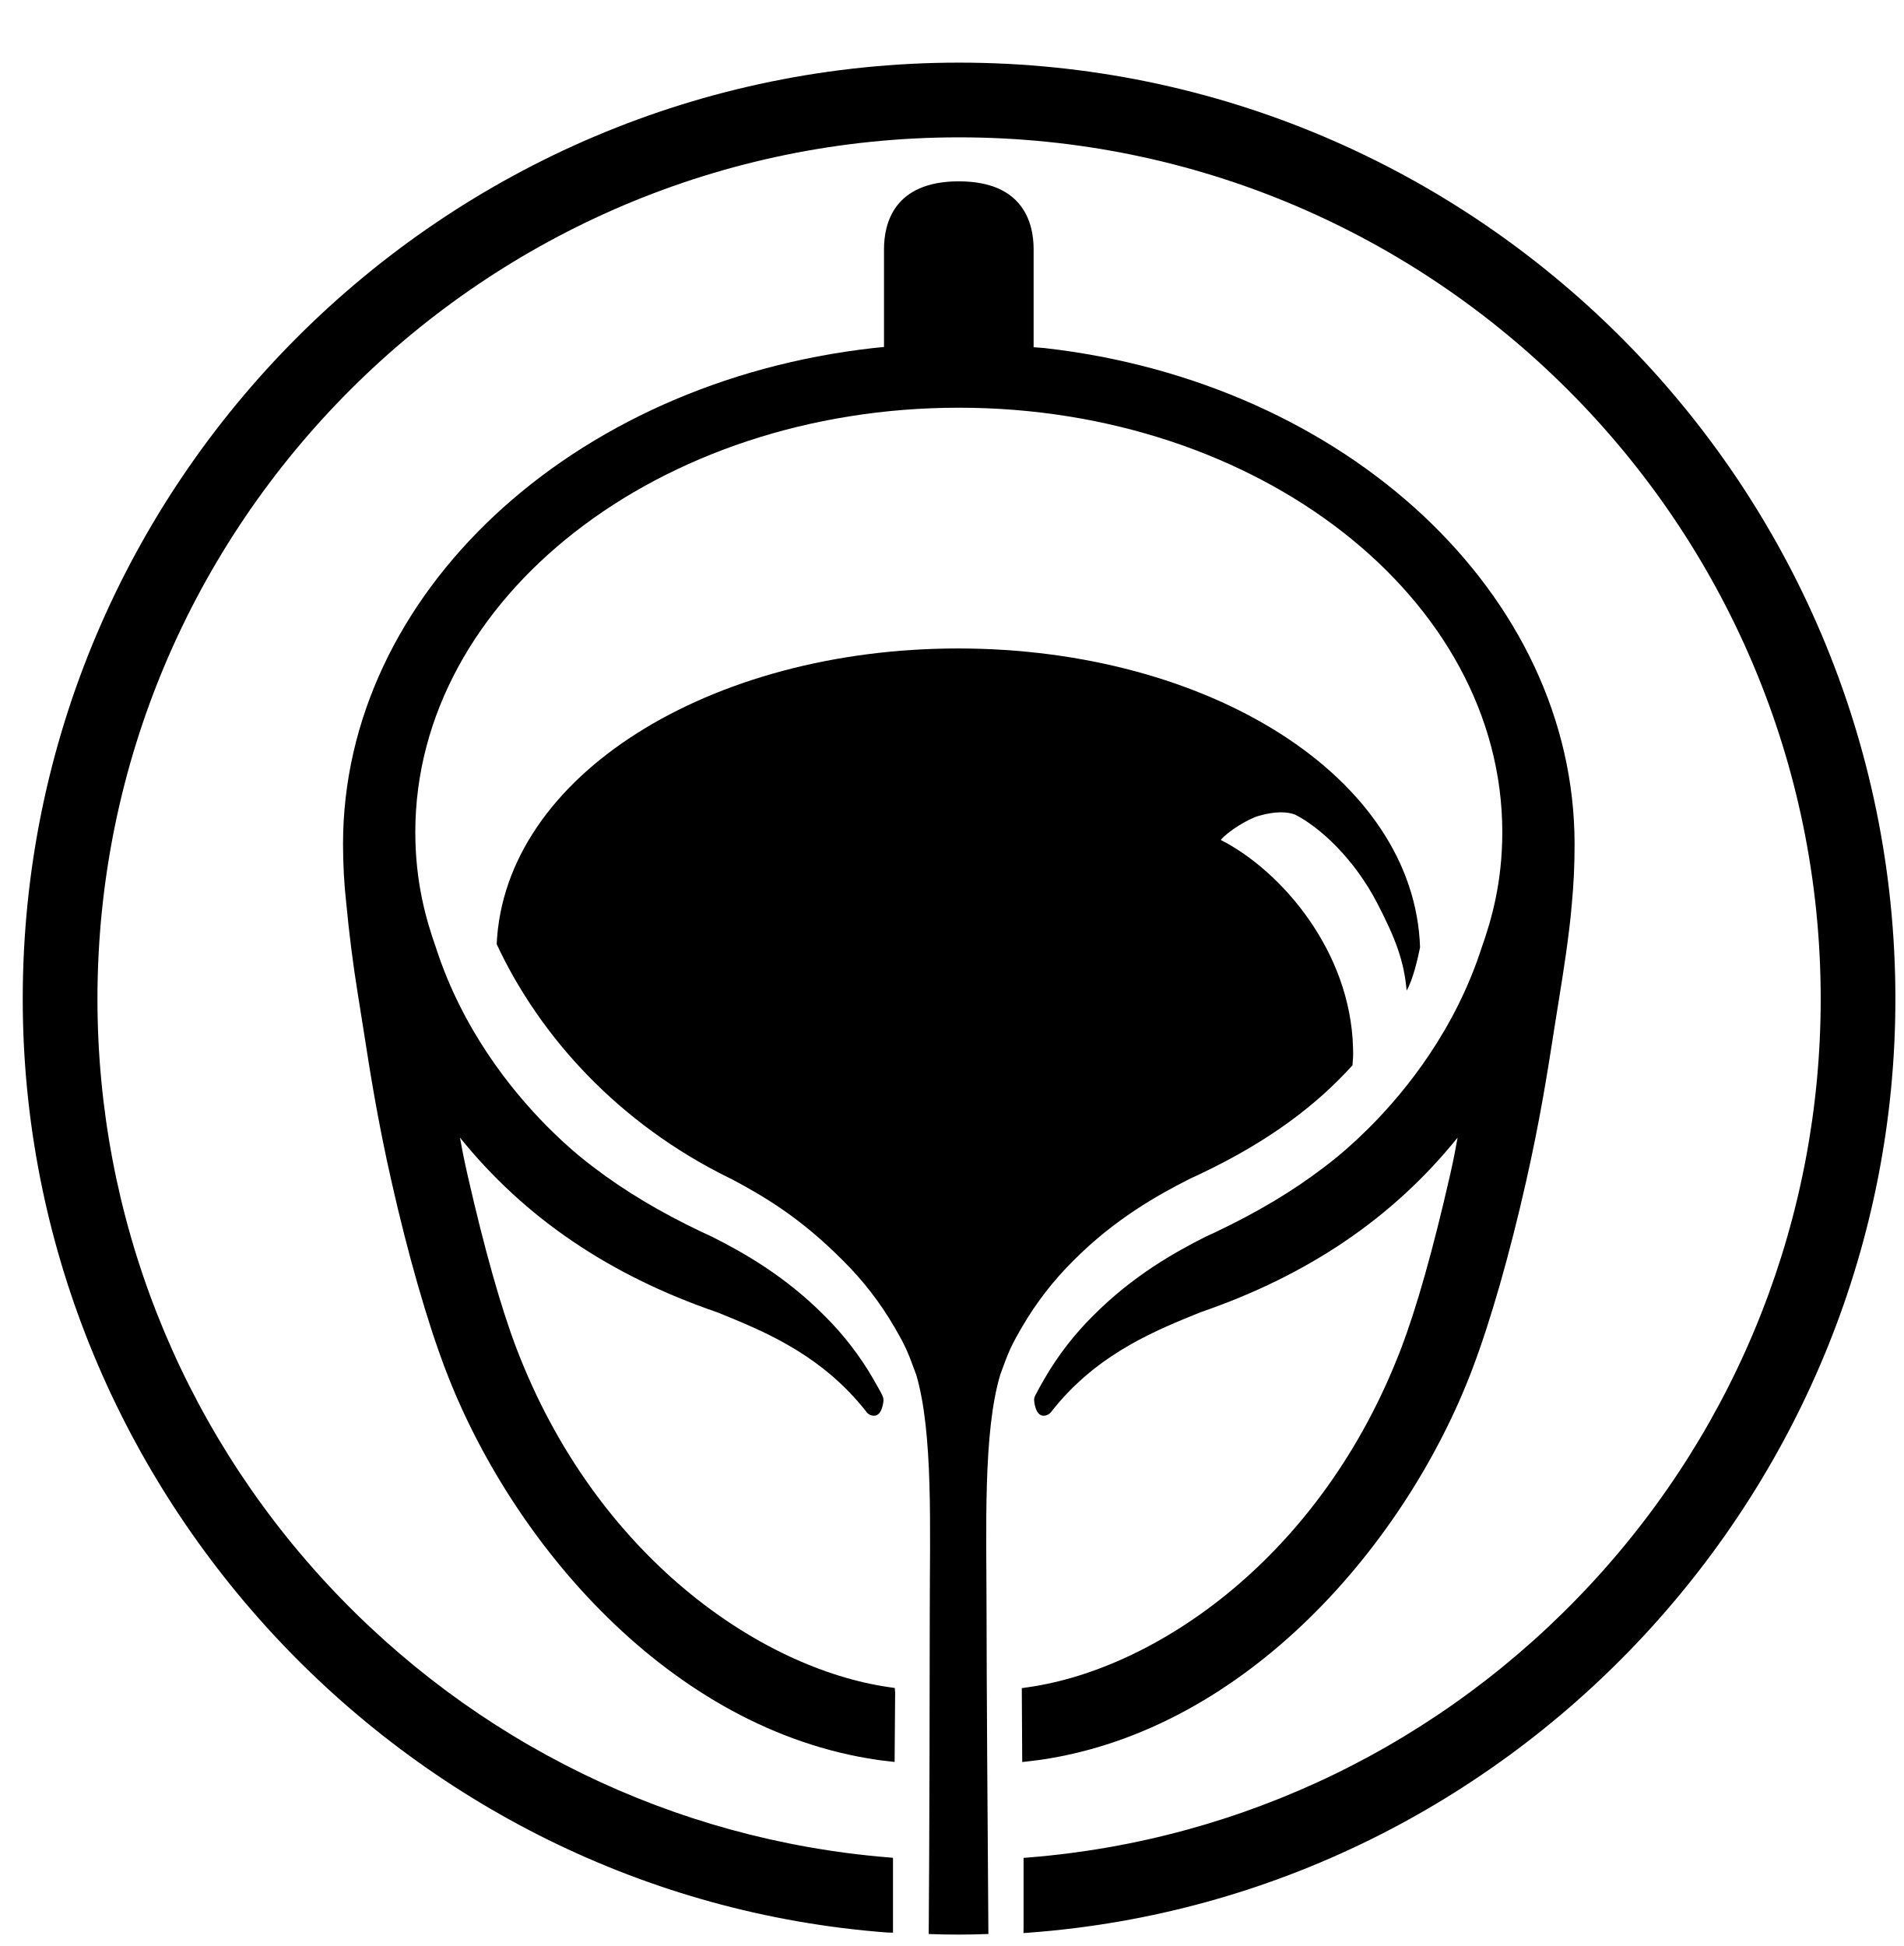
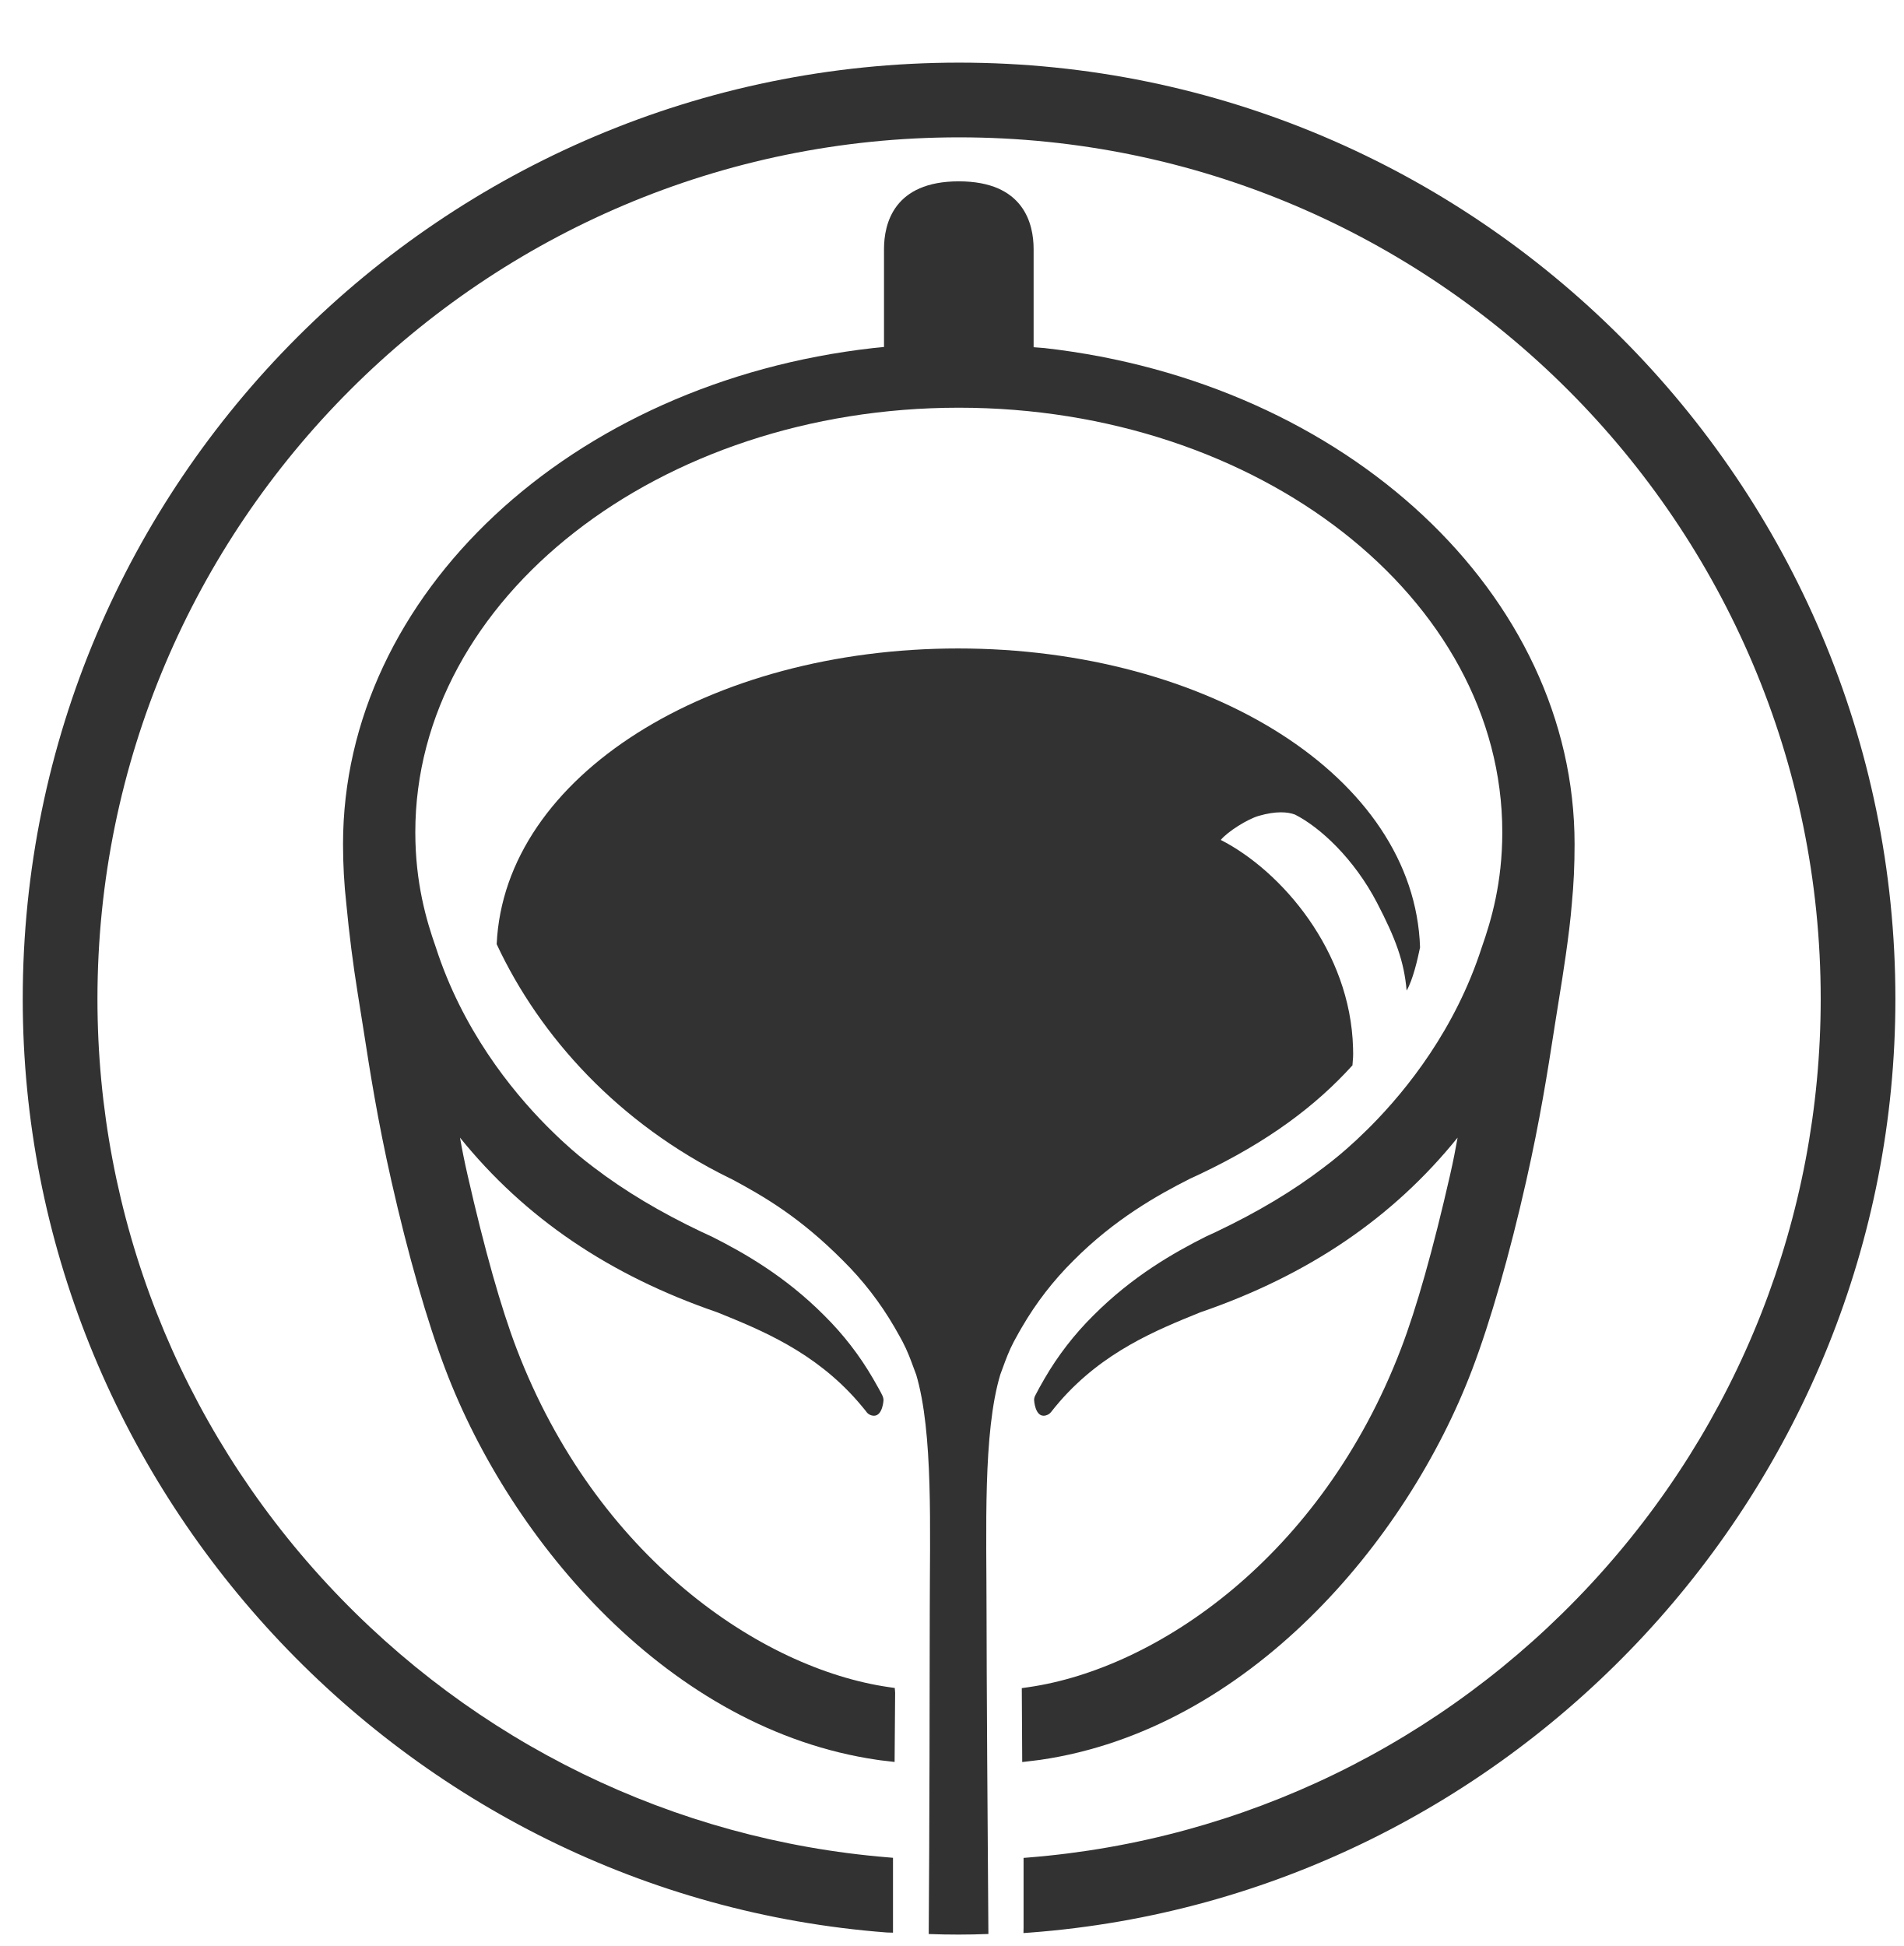
<svg xmlns="http://www.w3.org/2000/svg" viewBox="151 80 90 92">
-   <g fill="#000">
+   <g fill="#323232">
    <path d="M200.369 96.454l-.504-.039v-4.638c0-1.197-.46-3.204-3.537-3.204s-3.536 2.007-3.536 3.204v4.627c-.201.018-.377.035-.505.05-14.308 1.614-25.07 11.663-25.07 23.451 0 .954.052 1.904.155 2.817a66.07 66.07 0 00.544 4.274c.09.55.178 1.108.269 1.687.31 1.99.66 4.244 1.319 7.153.784 3.475 1.69 6.637 2.552 8.902 3.097 8.161 10.612 17.034 20.417 18.461.092.016.23.032.372.047l.448.053.025-3.274-.017-.223-.276-.04c-6.05-.873-13.836-6.158-17.601-15.996-.737-1.929-1.518-4.693-2.32-8.216a35.078 35.078 0 01-.358-1.767c3.065 3.795 7.053 6.501 12.147 8.253l.067.026c2.022.82 4.539 1.84 6.589 4.188.147.168.28.332.39.467a.448.448 0 00.38.214c.41 0 .45-.732.45-.74a.5.5 0 00-.045-.196 5.133 5.133 0 00-.083-.166l-.114-.209a15.028 15.028 0 00-.253-.445 14.234 14.234 0 00-2.306-2.982c-1.855-1.866-3.811-2.972-5.321-3.732a19.985 19.985 0 01-.47-.217c-1.972-.937-3.641-1.936-5.106-3.054a18.04 18.04 0 01-1.413-1.177l-.138-.127c-.171-.16-.351-.333-.537-.518l-.137-.136c-1.705-1.722-3.998-4.585-5.244-8.453-.451-1.279-.968-3.052-.968-5.434 0-11.067 11.526-20.07 25.694-20.07s25.694 9.003 25.694 20.07c0 2.383-.517 4.156-.97 5.44-1.245 3.863-3.537 6.726-5.243 8.448l-.135.135c-.187.185-.367.358-.537.517l-.14.127a17.87 17.87 0 01-1.415 1.18c-1.461 1.116-3.131 2.115-5.103 3.052-.127.06-.34.161-.482.223-1.497.754-3.452 1.86-5.31 3.726a14.27 14.27 0 00-2.305 2.982c-.085.144-.168.291-.252.444l-.191.362a.45.45 0 00-.051.21c0 .008.04.74.449.74a.457.457 0 00.35-.172c.13-.164.27-.337.42-.509 2.05-2.348 4.568-3.368 6.589-4.188l.055-.022c5.105-1.756 9.094-4.462 12.158-8.257-.095.528-.19 1.038-.356 1.768-.804 3.526-1.584 6.29-2.321 8.215-3.764 9.838-11.552 15.123-17.606 15.997l-.32.046.02 3.494.473-.056a7.81 7.81 0 00.379-.047c9.809-1.427 17.325-10.3 20.422-18.46.862-2.269 1.768-5.43 2.552-8.904.655-2.9 1.009-5.16 1.32-7.153l.016-.107c.084-.54.167-1.065.252-1.58.105-.635.456-2.819.569-4.27.089-.933.13-1.802.13-2.82 0-11.789-10.762-21.838-25.07-23.452" />
    <path d="M196.29 110.657c-11.69 0-21.442 5.984-21.809 13.98 2.047 4.39 5.78 8.49 10.984 11.048l.118.055c1.563.837 3.241 1.816 5.27 3.856a15.104 15.104 0 012.437 3.154c.086.149.171.298.257.454l.122.225c.233.443.381.848.512 1.206.041.113.081.223.123.33h.003c.823 2.755.648 7.343.648 11.294 0 2.614-.014 10.768-.049 15.175a36.226 36.226 0 002.821-.002c-.035-4.408-.087-12.544-.087-15.154 0-3.952-.176-8.541.65-11.295l.115-.312c.144-.394.292-.8.521-1.236l.123-.224c.085-.158.174-.313.262-.464a15.119 15.119 0 012.436-3.151c1.934-1.946 3.965-3.092 5.518-3.874.158-.071.357-.164.473-.22 3.231-1.534 5.477-3.233 7.2-5.136.026-.4.042-.331.028-.825-.12-4.583-3.388-8.37-6.254-9.832.323-.392 1.26-.983 1.794-1.137.824-.238 1.366-.191 1.715-.062 1.19.603 2.795 2.087 3.88 4.173.875 1.684 1.28 2.764 1.398 4.149.293-.5.516-1.461.635-2.042-.264-8.08-10.035-14.133-21.845-14.133" />
    <path d="M193.217 171.37l-.295-.009c-22.895-1.745-40.847-21.132-40.847-44.134 0-24.408 19.857-44.266 44.266-44.266 24.408 0 44.265 19.858 44.265 44.266 0 23.031-17.976 42.42-40.926 44.14l-.295.021.005-.27v-3.283l.233-.019c10.158-.814 19.594-5.398 26.568-12.909 7.019-7.557 10.884-17.388 10.884-27.68 0-22.46-18.274-40.734-40.734-40.734-22.461 0-40.734 18.273-40.734 40.734 0 10.283 3.858 20.106 10.865 27.662 6.957 7.501 16.373 12.09 26.513 12.921l.232.02z" />
  </g>
</svg>
